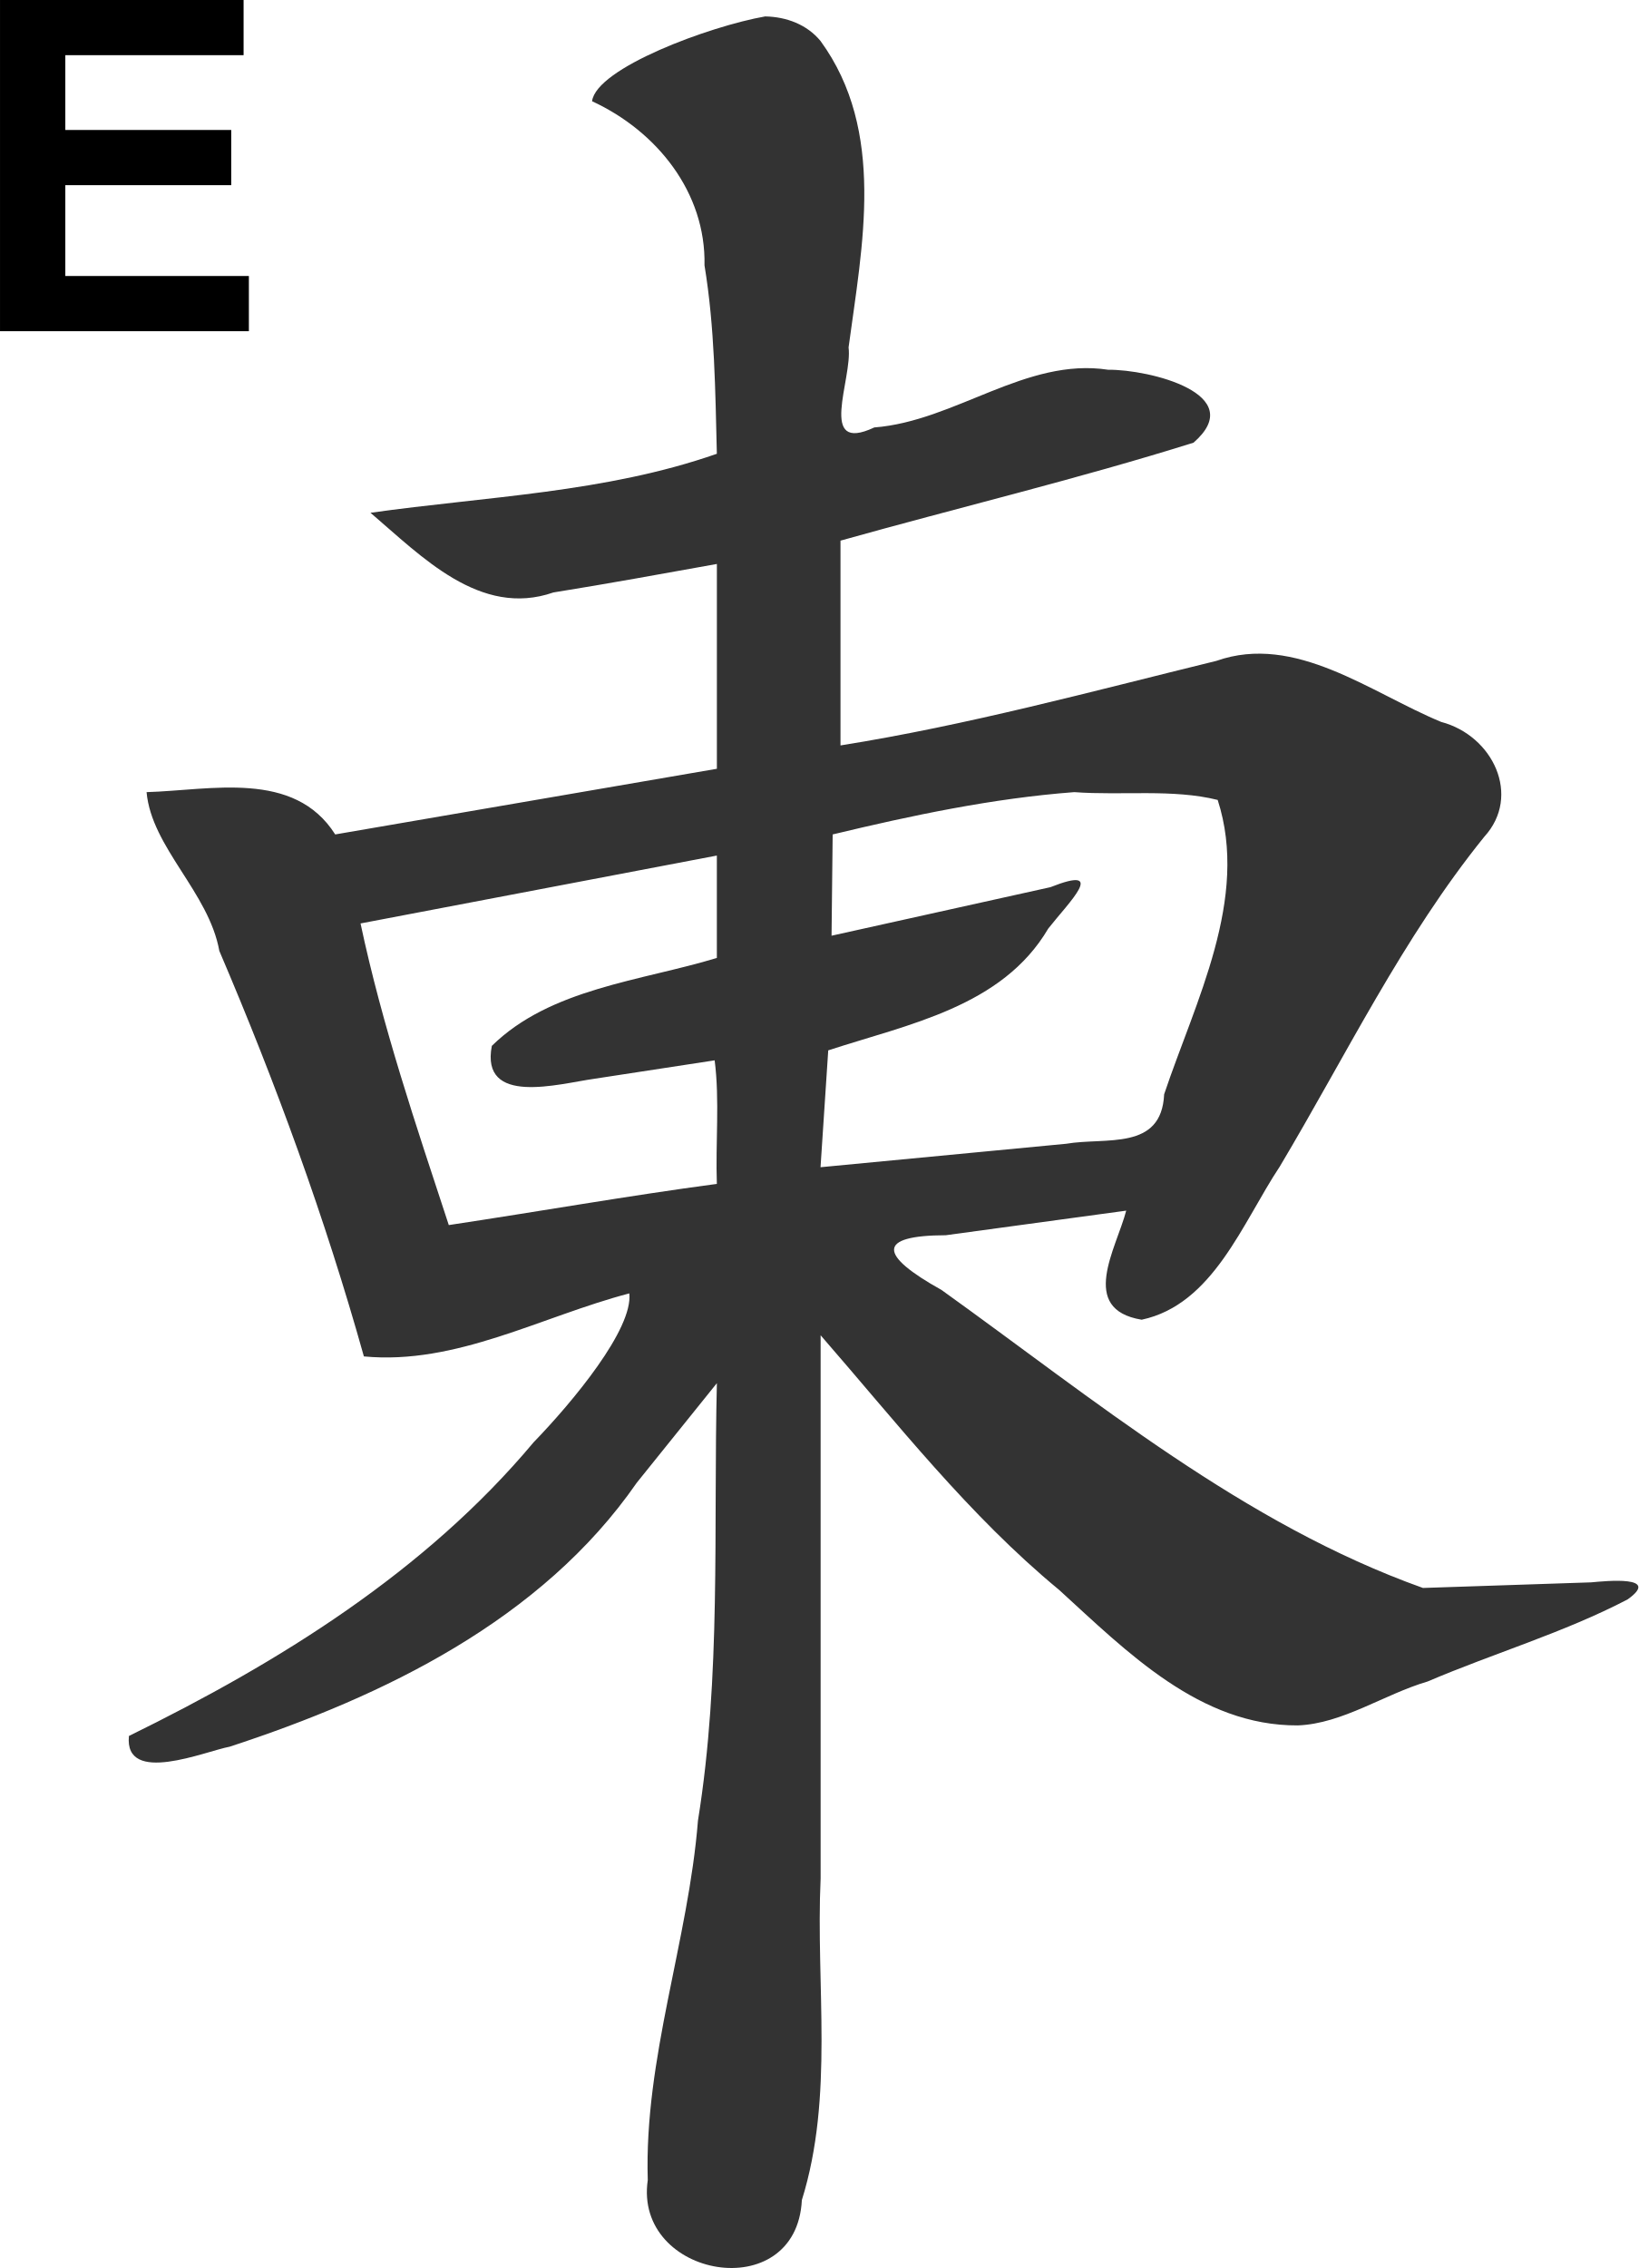
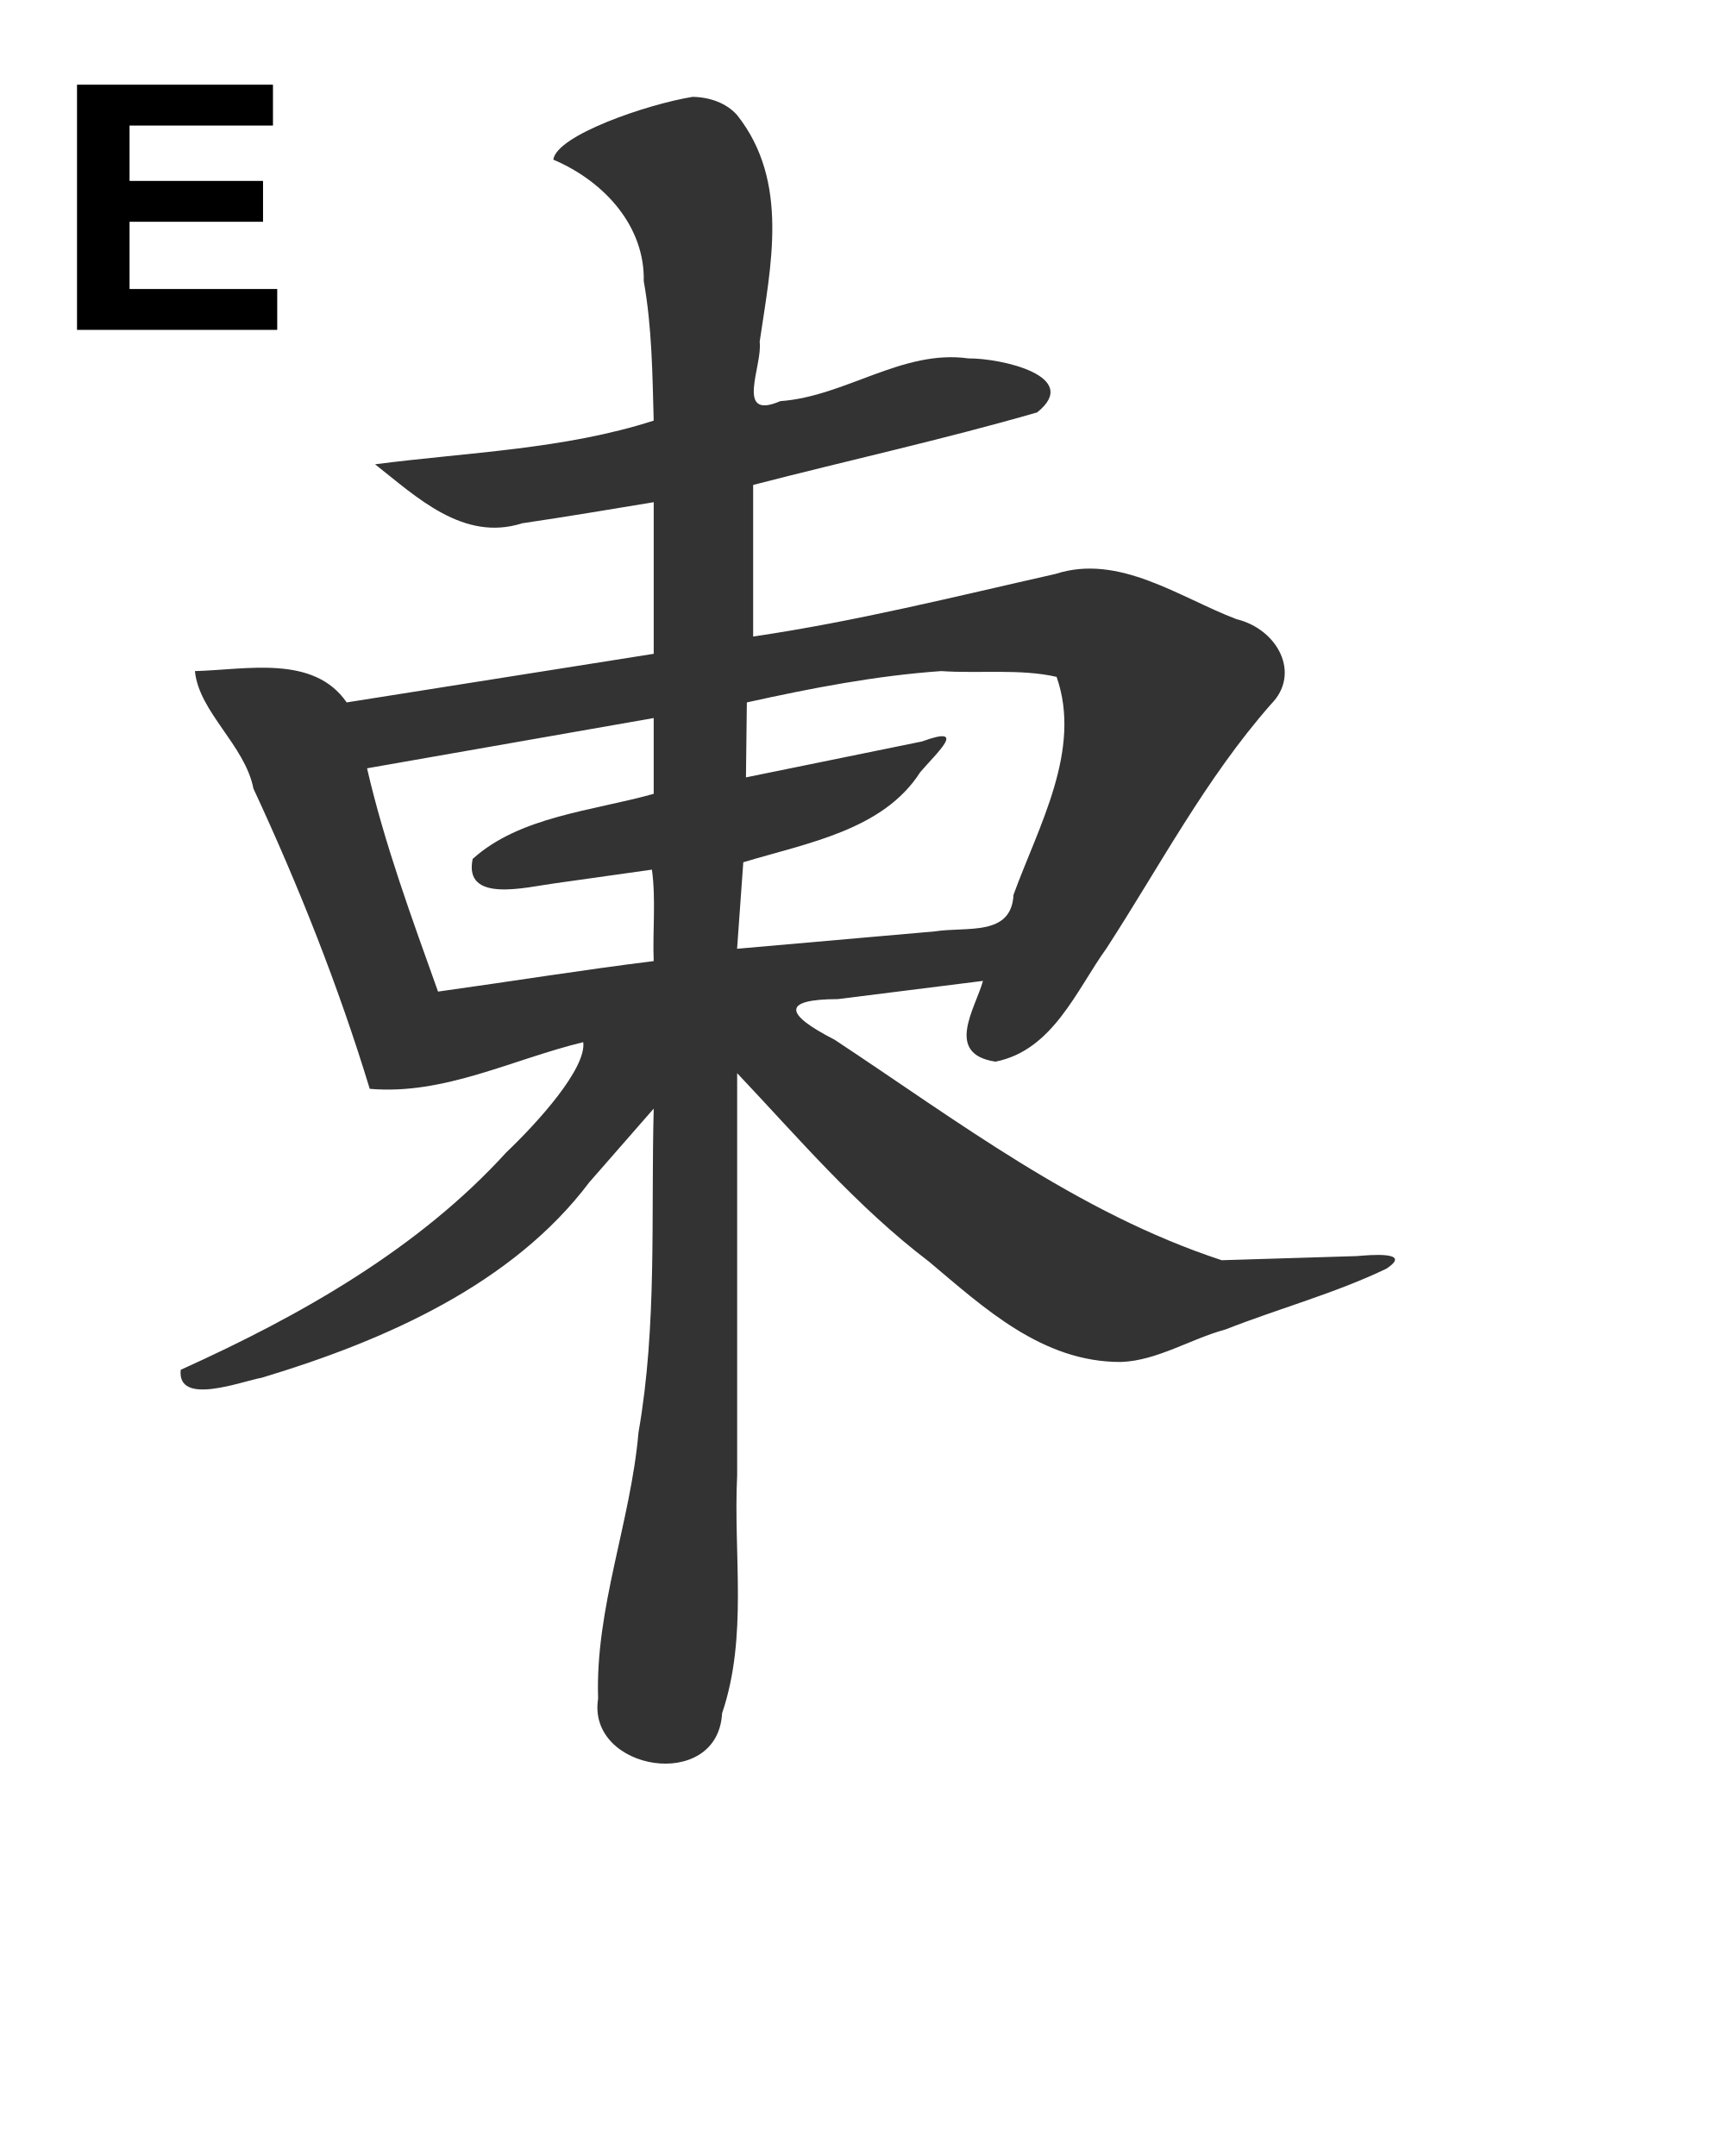
- <svg xmlns="http://www.w3.org/2000/svg" xmlns:xlink="http://www.w3.org/1999/xlink" width="52.908" height="73.23" id="svg3579" version="1.1">
-   <defs id="defs3581" />
-   <g id="layer1" transform="translate(89.34123,-332.0333)">
-     <g style="display:inline" id="WIND_3" transform="translate(-631.1238,-110.4361)">
+ <svg xmlns="http://www.w3.org/2000/svg" xmlns:xlink="http://www.w3.org/1999/xlink" width="80" height="100" id="svg3579" version="1.1">
+   <defs id="defs3581">
+     <linearGradient xlink:href="#linearGradient27236" id="linearGradient3747" gradientUnits="userSpaceOnUse" gradientTransform="matrix(1.154862,0,0,1.199992,-217.6836,-1119)" spreadMethod="pad" x1="220.287" y1="885.046" x2="222.931" y2="888.017" />
+     <linearGradient id="linearGradient27236">
+       <stop id="stop27238" offset="0" style="stop-color:#5d5d5d;stop-opacity:1;" />
+       <stop id="stop27240" offset="1" style="stop-color:black;stop-opacity:1;" />
+     </linearGradient>
+     <linearGradient xlink:href="#linearGradient28156" id="linearGradient3749" gradientUnits="userSpaceOnUse" gradientTransform="matrix(1.154862,0,0,1.199992,-212.5919,-1124.079)" spreadMethod="pad" x1="220.287" y1="885.046" x2="222.931" y2="888.017" />
+     <linearGradient id="linearGradient28156">
+       <stop id="stop28158" offset="0" style="stop-color:#e9e86e;stop-opacity:1;" />
+       <stop id="stop28160" offset="1" style="stop-color:#e8a21a;stop-opacity:1;" />
+     </linearGradient>
+     <linearGradient xlink:href="#linearGradient3052" id="linearGradient3759" gradientUnits="userSpaceOnUse" gradientTransform="matrix(-1,0,0,1,146.168,142.3652)" x1="205.161" y1="35.479" x2="205.161" y2="48.082" />
+     <linearGradient id="linearGradient3052">
+       <stop style="stop-color:#ffffff;stop-opacity:1;" offset="0" id="stop3054" />
+       <stop style="stop-color:#ebebeb;stop-opacity:0;" offset="1" id="stop3056" />
+     </linearGradient>
+     <linearGradient xlink:href="#linearGradient2679" id="linearGradient3756" gradientUnits="userSpaceOnUse" gradientTransform="matrix(-0.995068,0,0,0.988025,-15.70664,287.6011)" x1="40.376" y1="-27.559" x2="40.376" y2="-43.018" />
+     <linearGradient id="linearGradient2679">
+       <stop style="stop-color:#e8a118;stop-opacity:0.938;" offset="0" id="stop2681" />
+       <stop style="stop-color:#ebebeb;stop-opacity:0;" offset="1" id="stop2683" />
+     </linearGradient>
+     <linearGradient y2="-43.018" x2="40.376" y1="-27.559" x1="40.376" gradientTransform="matrix(-0.995068,0,0,0.988025,-15.70664,287.6011)" gradientUnits="userSpaceOnUse" id="linearGradient3896" xlink:href="#linearGradient2679" />
+   </defs>
+   <g id="layer1" transform="translate(89.34123,-305.2638)">
+     <g style="display:inline" id="WIND_3" transform="matrix(1.155257,0,0,1.063401,-711.668,-161.33)">
      <g id="g11888">
        <path style="fill:#000000" d="m 541.783,442.469 7.866,0 0,1.782 -5.757,0 0,2.415 5.358,0 0,1.782 -5.358,0 0,2.933 5.928,0 0,1.782 -8.037,0 0,-10.695 z" id="path2455" />
        <path style="fill:#333333" d="m 566.501,442.998 c -1.805,0.316 -5.464,1.67 -5.598,2.74 2.091,0.966 3.681,2.944 3.631,5.299 0.332,2.013 0.348,4.05 0.399,6.084 -3.6,1.259 -7.441,1.377 -11.186,1.905 1.65,1.407 3.54,3.395 5.907,2.573 1.764,-0.283 3.521,-0.604 5.28,-0.92 0,2.204 0,4.408 0,6.613 -4.109,0.707 -8.218,1.414 -12.326,2.12 -1.329,-2.094 -4.019,-1.425 -6.092,-1.366 0.162,1.789 2.008,3.229 2.35,5.127 1.823,4.262 3.417,8.627 4.668,13.093 2.986,0.284 5.739,-1.294 8.572,-2.035 0.125,1.153 -1.827,3.503 -3.09,4.807 -3.504,4.185 -8.217,7.103 -13.07,9.483 -0.159,1.609 2.475,0.49 3.251,0.347 4.994,-1.632 10.083,-4.098 13.15,-8.524 0.862,-1.072 1.724,-2.143 2.587,-3.215 -0.115,4.714 0.143,9.451 -0.611,14.124 -0.311,3.902 -1.744,7.677 -1.621,11.607 -0.466,3.163 4.802,4.1 4.976,0.647 1.046,-3.359 0.447,-6.922 0.606,-10.384 0,-5.847 0,-11.693 -10e-6,-17.54 2.469,2.837 4.79,5.818 7.705,8.224 2.193,2 4.545,4.392 7.709,4.373 1.449,-0.057 2.785,-1.006 4.189,-1.418 2.136,-0.912 4.402,-1.578 6.455,-2.648 1.098,-0.778 -0.692,-0.598 -1.173,-0.553 -1.811,0.06 -3.622,0.12 -5.433,0.181 -5.786,-2.065 -10.607,-6.08 -15.546,-9.621 -2.031,-1.131 -2.106,-1.761 0.137,-1.768 1.942,-0.265 3.884,-0.529 5.826,-0.794 -0.32,1.225 -1.551,3.183 0.499,3.522 2.31,-0.494 3.257,-3.134 4.459,-4.944 2.143,-3.59 3.97,-7.39 6.606,-10.65 1.209,-1.324 0.278,-3.268 -1.393,-3.708 -2.276,-0.94 -4.711,-2.871 -7.259,-1.971 -4.029,0.986 -8.035,2.077 -12.139,2.73 -1e-5,-2.204 -2e-5,-4.408 -2e-5,-6.612 3.796,-1.066 7.637,-1.983 11.4,-3.163 1.811,-1.574 -1.436,-2.367 -2.756,-2.355 -2.654,-0.406 -4.94,1.661 -7.553,1.863 -1.853,0.871 -0.699,-1.567 -0.83,-2.585 0.442,-3.294 1.213,-6.984 -0.905,-9.892 -0.437,-0.533 -1.103,-0.78 -1.778,-0.794 z m 9.975,25.048 c 1.527,0.114 3.181,-0.11 4.631,0.252 1.031,3.187 -0.725,6.509 -1.729,9.504 -0.085,1.836 -1.879,1.379 -3.167,1.598 -2.643,0.252 -5.286,0.504 -7.93,0.757 0.083,-1.258 0.166,-2.516 0.249,-3.773 2.583,-0.846 5.617,-1.402 7.105,-3.932 0.668,-0.85 1.94,-2.078 0.07,-1.337 -2.356,0.522 -4.712,1.045 -7.068,1.567 0.012,-1.09 0.024,-2.18 0.036,-3.27 2.567,-0.616 5.164,-1.166 7.802,-1.366 z m -11.543,2.048 c 0,1.102 0,2.204 0,3.306 -2.453,0.746 -5.376,0.981 -7.267,2.839 -0.376,1.954 2.159,1.225 3.299,1.064 1.299,-0.199 2.598,-0.398 3.897,-0.597 0.166,1.296 0.024,2.665 0.071,3.989 -2.89,0.387 -5.77,0.896 -8.657,1.33 -1.056,-3.216 -2.146,-6.423 -2.85,-9.739 3.836,-0.731 7.671,-1.461 11.507,-2.192 z" id="path3341" />
      </g>
      <use height="1060" width="774" id="use8954" transform="translate(516.75,318.375)" xlink:href="#facesize" y="0" x="0" style="display:inline" />
    </g>
  </g>
</svg>
